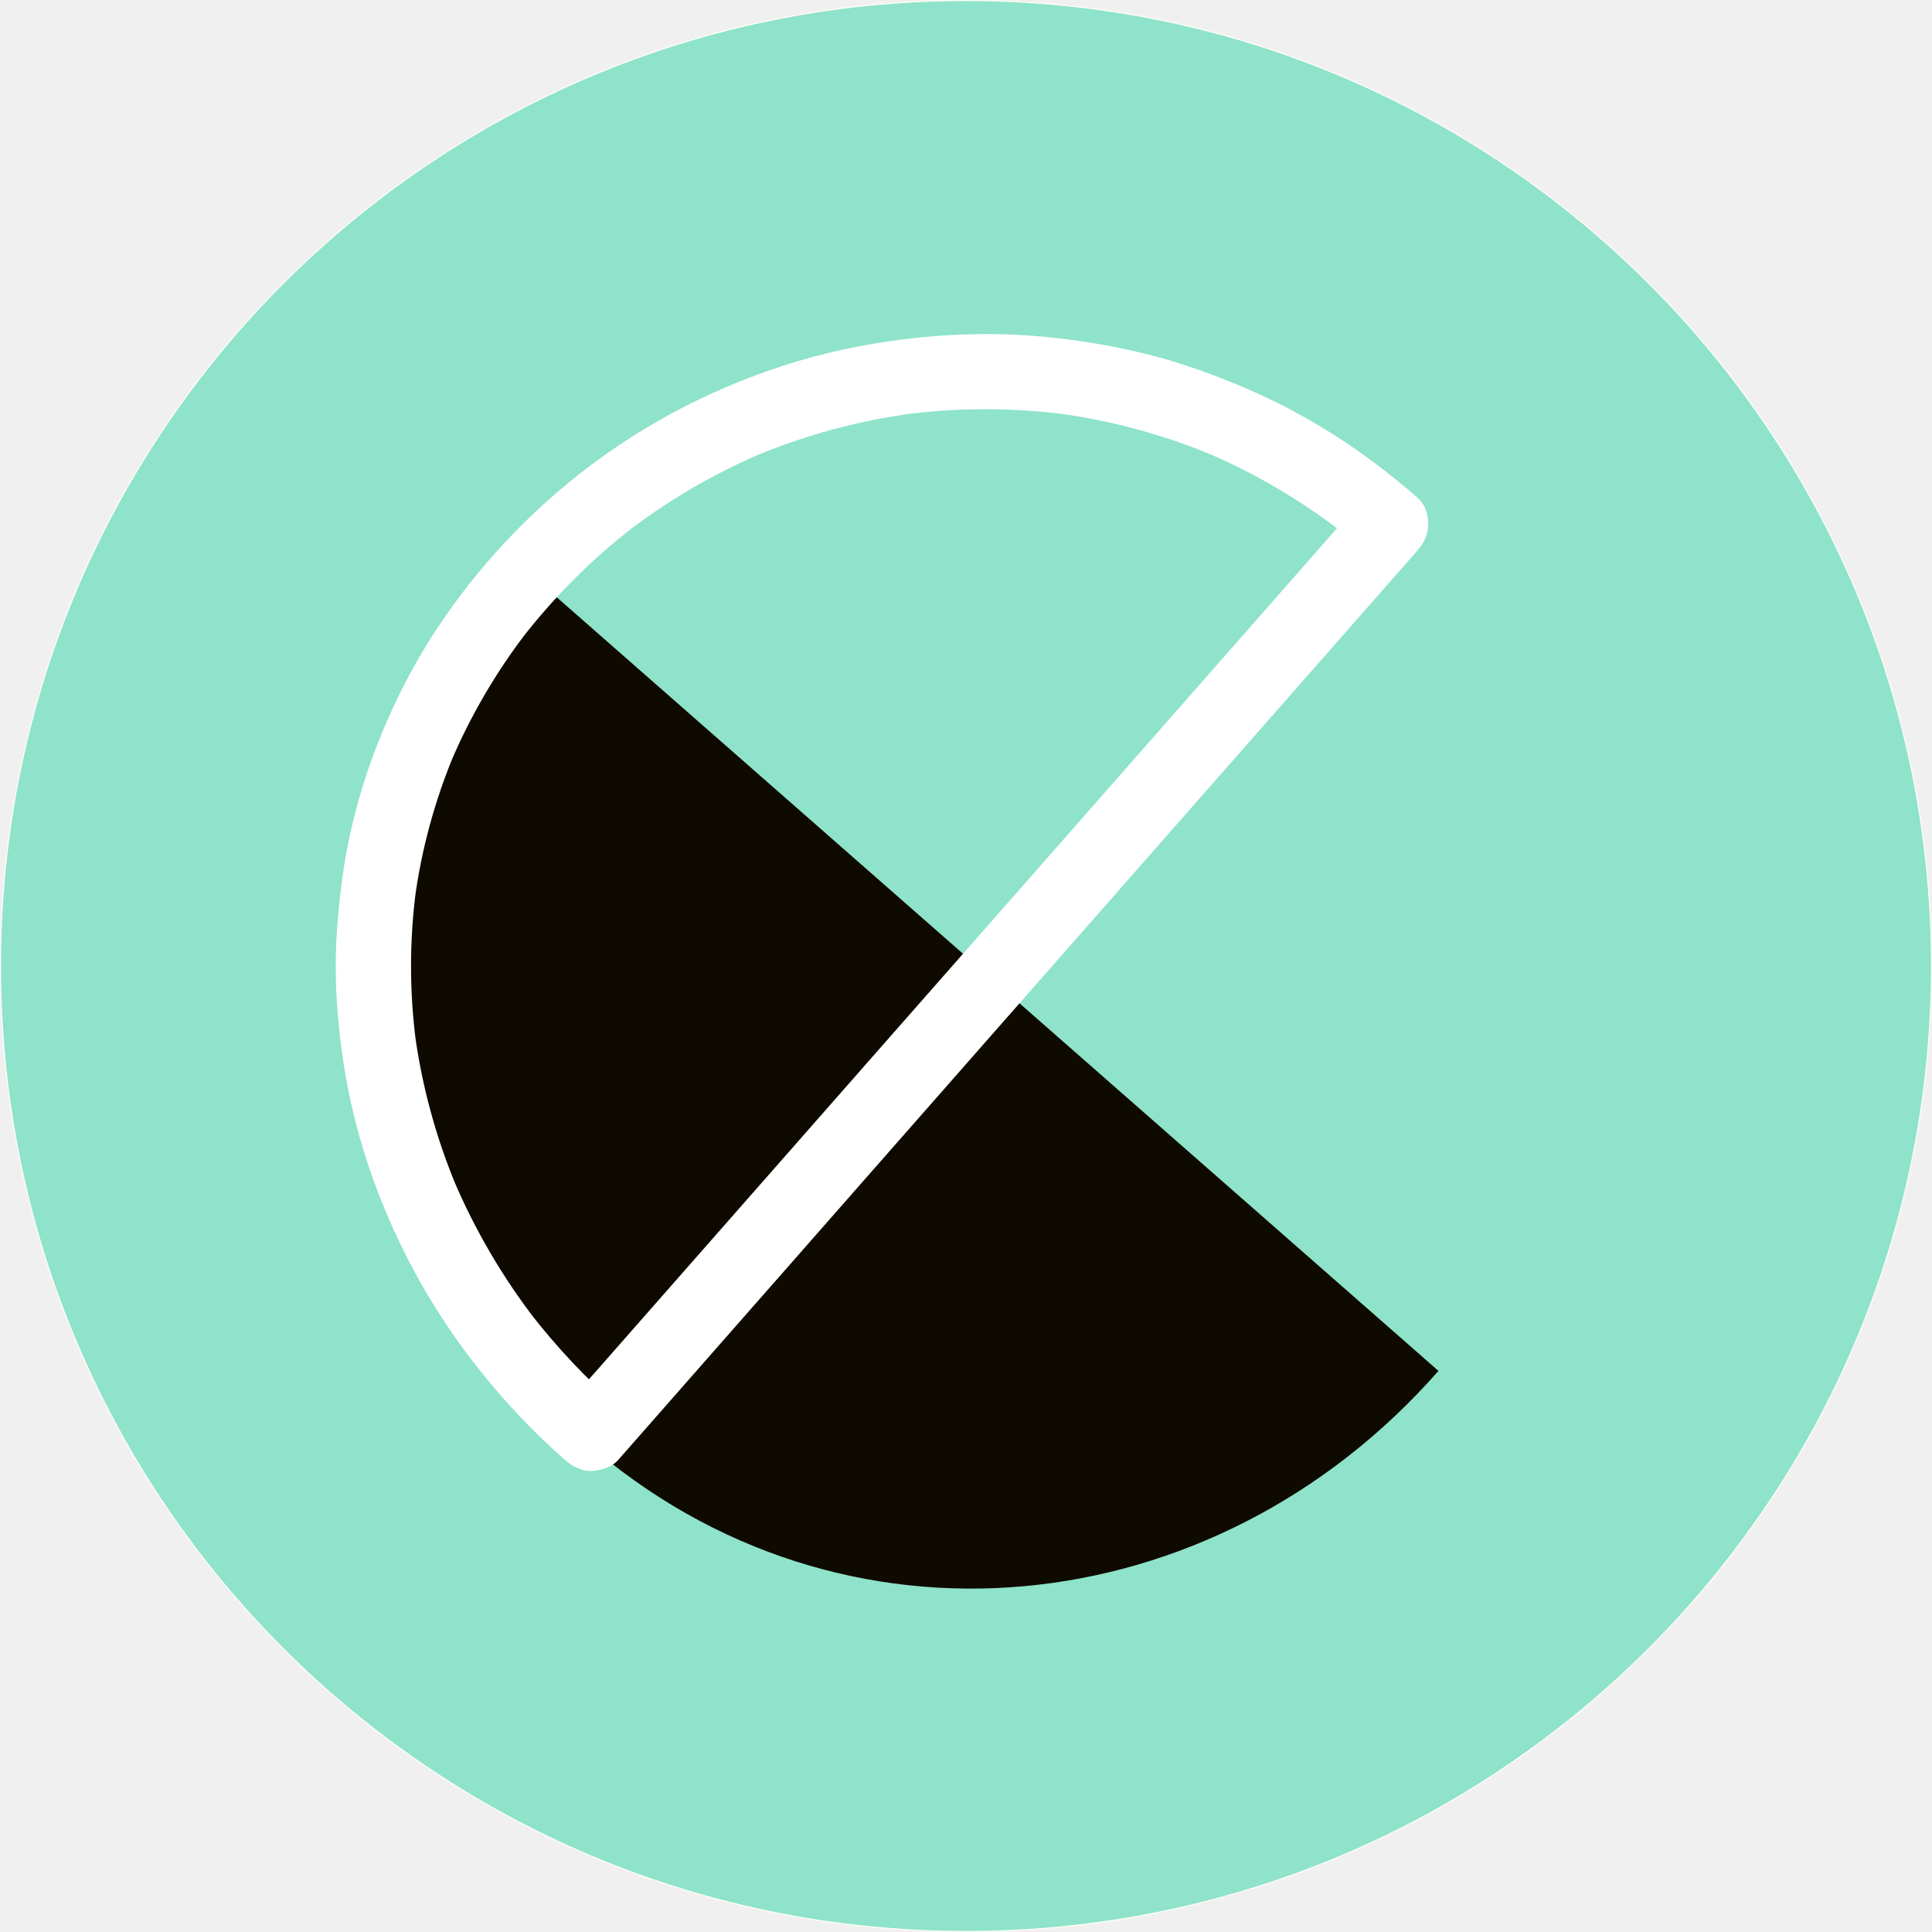
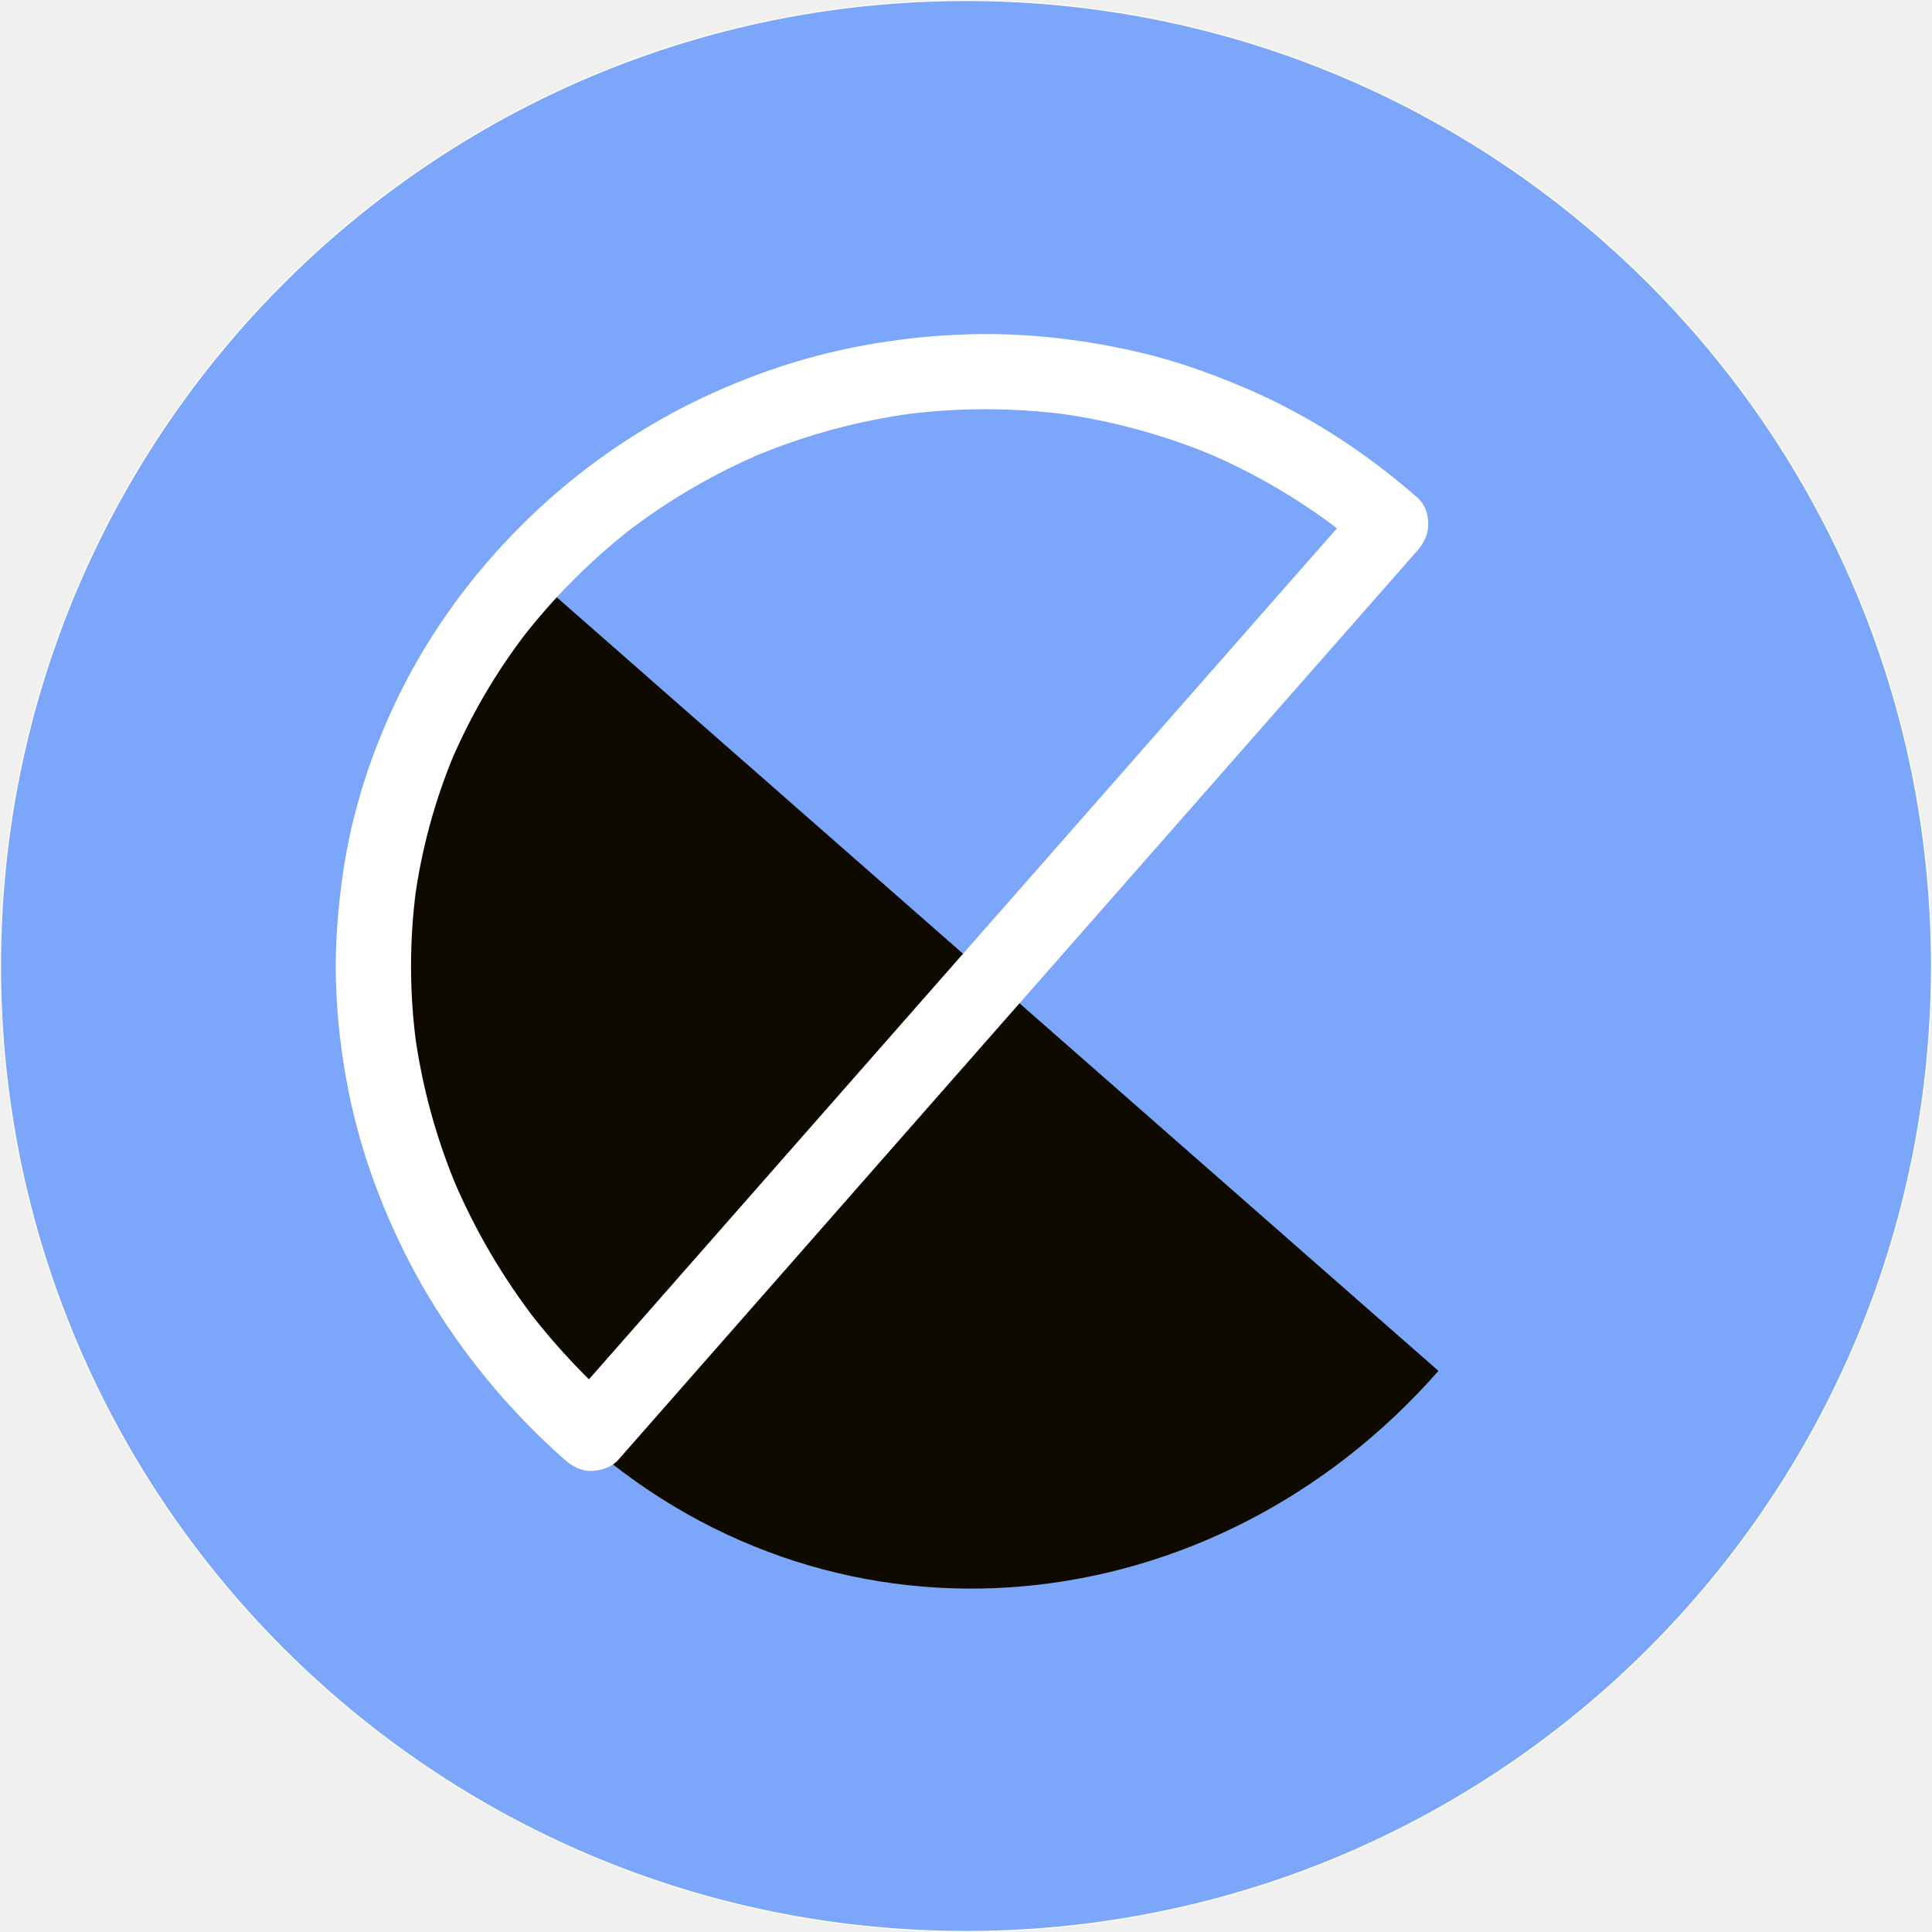
<svg xmlns="http://www.w3.org/2000/svg" width="1848px" height="1848px" viewBox="0 0 1848 1848" version="1.1">
  <defs />
  <g id="Symbols" stroke="none" stroke-width="1" fill="none" fill-rule="evenodd">
-     <g id="LOGOTYPE_HEADER_GREEN" fill-rule="nonzero">
+     <g id="LOGOTYPE_HEADER" fill-rule="nonzero">
      <g id="Plan-de-travail-5">
-         <circle id="Oval" stroke="#FFFEF6" fill="#8EE3CA" cx="923.99" cy="923.99" r="923.5" />
+         <circle id="Oval" stroke="#FFFEF6" fill="#7CA6F9" cx="923.99" cy="923.99" r="923.5" />
        <path d="M1375.9,1311.28 C1161.34,1555.82 804.44,1593.51 559.9,1378.95 C315.36,1164.39 291.06,792.22 505.62,547.69 L1375.9,1311.28 Z" id="Shape" fill="#0F0A00" />
        <path d="M1355.62,475.86 C1307.52,433.69 1253.62,398.26 1194.87,372.77 C1165.08,359.84 1134.68,348.66 1103.27,340.35 C1072.257,332.318 1040.695,326.576 1008.84,323.17 C947.84,316.32 886.25,319.43 825.95,330.44 C765.23,341.53 706.22,362.31 651.43,390.67 C595.088,419.996 543.563,457.766 498.64,502.67 C452.52,548.67 412.9,602.32 383.76,660.67 C355.86,716.53 336.22,776.49 327.63,838.39 C323.18,870.39 320.57,902.48 321.22,934.83 C321.993,967.117 325.259,999.296 330.99,1031.08 C341.81,1092.43 362.99,1151.96 391.6,1207.23 C421.44,1264.79 460.74,1317.92 506.19,1364.1 C517.203,1375.293 528.61,1386.073 540.41,1396.44 C547.3,1402.51 556.32,1407.44 565.87,1406.98 C575.06,1406.57 585.04,1403.58 591.33,1396.44 L611.86,1373.08 L667.51,1309.76 L749.76,1216.18 L850.05,1102 L959.93,977 L1071.16,850.44 L1174.26,733.14 L1261.89,633.44 L1324.53,562.17 C1334.48,550.85 1344.46,539.57 1354.37,528.22 L1355.63,526.79 C1361.98,519.57 1366.17,511.18 1366.17,501.33 C1366.17,492.5 1362.25,481.95 1355.63,475.87 C1342.02,463.38 1317.99,460.76 1304.72,475.87 L1284.19,499.23 L1228.54,562.55 L1146.29,656.13 L1046,770.27 L936.12,895.27 L824.85,1021.84 L721.75,1139.14 L634.12,1238.84 L571.48,1310.11 C561.54,1321.42 551.48,1332.65 541.64,1344.06 L540.38,1345.49 L591.3,1345.49 C560.622,1318.511 532.564,1288.691 507.5,1256.43 L513.13,1263.72 C481.025,1222.216 454.378,1176.765 433.84,1128.48 L437.47,1137.08 C417.469,1089.722 403.805,1039.933 396.83,989 L398.12,998.57 C391.551,949.481 391.511,899.739 398,850.64 L396.71,860.21 C403.175,812.349 415.9,765.545 434.56,721 L430.93,729.6 C450.001,684.608 474.789,642.259 504.68,603.6 L499.05,610.89 C530.059,570.866 566.012,534.93 606.05,503.94 L598.76,509.57 C639.05,478.536 683.157,452.802 730,433 L721.4,436.63 C769.958,416.271 820.987,402.398 873.17,395.37 L863.6,396.66 C916.036,389.693 969.164,389.693 1021.6,396.66 L1012.03,395.37 C1063.613,402.353 1114.049,416.115 1162.03,436.3 L1153.43,432.67 C1199.675,452.313 1243.219,477.79 1283,508.48 L1275.71,502.85 C1285.623,510.523 1295.29,518.497 1304.71,526.77 C1311.95,533.11 1320.3,537.31 1330.17,537.31 C1339,537.31 1349.55,533.39 1355.63,526.77 C1368.1,513.18 1370.74,489.12 1355.62,475.86 Z" id="Shape" fill="#FFFFFF" />
      </g>
    </g>
  </g>
</svg>
